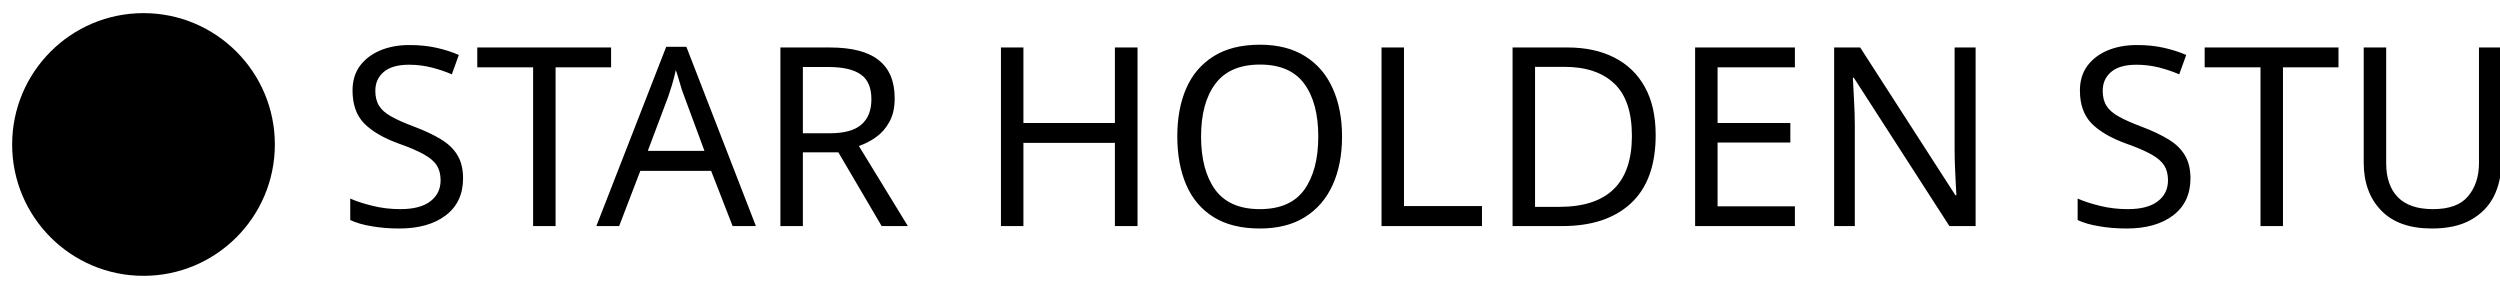
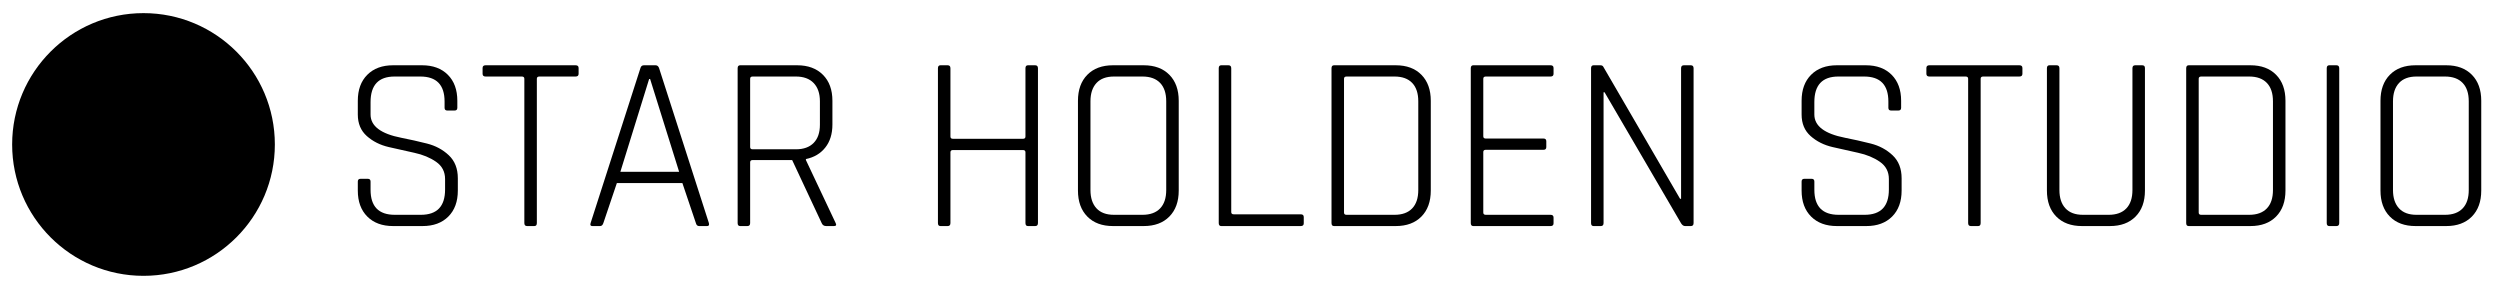
<svg xmlns="http://www.w3.org/2000/svg" version="1.1" id="Layer_1" x="0px" y="0px" width="239.947px" height="27.733px" viewBox="0 0 239.947 27.733" enable-background="new 0 0 239.947 27.733" xml:space="preserve">
-   <text transform="matrix(1 0 0 1 32.3979 21.6973)" font-family="'Rajdhani-Regular'" font-size="24">STAR HOLDEN STUDIO</text>
+   <g>
+     <path d="M34.342,18.289v-0.864c0-0.176,0.088-0.264,0.264-0.264h0.696c0.176,0,0.264,0.088,0.264,0.264v0.792   c0,1.6,0.776,2.4,2.328,2.4h2.496c1.552,0,2.328-0.808,2.328-2.424v-1.008c0-0.704-0.288-1.256-0.864-1.656   s-1.272-0.688-2.088-0.864c-0.816-0.176-1.636-0.36-2.46-0.552c-0.824-0.192-1.524-0.544-2.1-1.056   c-0.576-0.512-0.864-1.2-0.864-2.064v-1.32c0-1.056,0.304-1.888,0.912-2.496c0.608-0.608,1.432-0.912,2.472-0.912h2.784   c1.04,0,1.864,0.304,2.472,0.912c0.608,0.608,0.912,1.44,0.912,2.496v0.672c0,0.176-0.088,0.264-0.264,0.264h-0.696   c-0.176,0-0.264-0.088-0.264-0.264v-0.6c0-1.6-0.776-2.4-2.328-2.4H37.87c-1.536,0-2.304,0.816-2.304,2.448v1.2   c0,1.104,0.984,1.848,2.952,2.232c0.816,0.16,1.636,0.344,2.46,0.552c0.824,0.208,1.524,0.584,2.1,1.128   c0.576,0.544,0.864,1.28,0.864,2.208v1.176c0,1.056-0.304,1.888-0.912,2.496c-0.608,0.608-1.432,0.912-2.472,0.912h-2.832   c-1.041,0-1.864-0.304-2.472-0.912C34.646,20.177,34.342,19.345,34.342,18.289z" />
+     <path d="M51.286,21.697H50.59c-0.176,0-0.264-0.096-0.264-0.288V7.561c0-0.144-0.08-0.216-0.24-0.216h-3.48   c-0.192,0-0.288-0.088-0.288-0.264V6.529c0-0.176,0.096-0.264,0.288-0.264h8.64c0.192,0,0.288,0.088,0.288,0.264v0.552   c0,0.176-0.096,0.264-0.288,0.264h-3.48c-0.16,0-0.24,0.072-0.24,0.216v13.848C51.526,21.601,51.445,21.697,51.286,21.697z" />
+     <path d="M57.598,21.697h-0.744c-0.176,0-0.232-0.096-0.168-0.288l4.776-14.856c0.048-0.192,0.16-0.288,0.336-0.288h1.128   c0.16,0,0.272,0.096,0.336,0.288l4.776,14.856c0.048,0.192-0.008,0.288-0.168,0.288h-0.768c-0.16,0-0.264-0.096-0.312-0.288   l-1.296-3.84h-6.288l-1.296,3.84C57.846,21.601,57.742,21.697,57.598,21.697z M62.302,7.585l-2.76,8.904h5.64l-2.784-8.904H62.302z   " />
+     <path d="M71.734,21.697h-0.696c-0.16,0-0.24-0.096-0.24-0.288V6.553c0-0.192,0.08-0.288,0.24-0.288h5.472   c1.04,0,1.864,0.304,2.472,0.912c0.608,0.608,0.912,1.44,0.912,2.496v2.28c0,0.896-0.228,1.632-0.684,2.208   c-0.456,0.576-1.076,0.944-1.86,1.104v0.096l2.856,6.048c0.096,0.192,0.04,0.288-0.168,0.288h-0.744   c-0.208,0-0.352-0.096-0.432-0.288l-2.832-6.048h-3.792c-0.16,0-0.24,0.072-0.24,0.216v5.832   C71.998,21.601,71.91,21.697,71.734,21.697z M72.238,14.329h4.152c0.736,0,1.304-0.204,1.704-0.612s0.6-0.988,0.6-1.74V9.721   c0-0.752-0.2-1.335-0.6-1.752c-0.4-0.416-0.968-0.624-1.704-0.624h-4.152c-0.16,0-0.24,0.072-0.24,0.216v6.552   C71.998,14.257,72.078,14.329,72.238,14.329z" />
+     <path d="M90.958,21.697h-0.696c-0.16,0-0.24-0.096-0.24-0.288V6.553c0-0.192,0.08-0.288,0.24-0.288h0.696   c0.176,0,0.264,0.096,0.264,0.288v6.552c0,0.144,0.08,0.216,0.24,0.216h6.72c0.16,0,0.24-0.072,0.24-0.216V6.553   c0-0.192,0.08-0.288,0.24-0.288h0.696c0.176,0,0.264,0.096,0.264,0.288v14.856c0,0.192-0.088,0.288-0.264,0.288h-0.696   c-0.16,0-0.24-0.096-0.24-0.288v-6.792c0-0.144-0.08-0.216-0.24-0.216h-6.72c-0.16,0-0.24,0.072-0.24,0.216v6.792   C91.222,21.601,91.133,21.697,90.958,21.697z" />
+     <path d="M109.773,21.697h-2.952c-1.041,0-1.86-0.304-2.46-0.912c-0.6-0.608-0.9-1.44-0.9-2.496V9.673c0-1.056,0.3-1.888,0.9-2.496   c0.6-0.608,1.419-0.912,2.46-0.912h2.952c1.04,0,1.86,0.304,2.46,0.912c0.6,0.608,0.9,1.44,0.9,2.496v8.616   c0,1.056-0.3,1.888-0.9,2.496C111.633,21.394,110.813,21.697,109.773,21.697z M106.917,20.617h2.736c0.735,0,1.3-0.204,1.692-0.612   c0.392-0.408,0.588-0.996,0.588-1.764v-8.52c0-0.768-0.196-1.356-0.588-1.764c-0.392-0.408-0.957-0.612-1.692-0.612h-2.736   c-0.736,0-1.296,0.208-1.68,0.624c-0.384,0.417-0.576,1-0.576,1.752v8.52c0,0.752,0.192,1.336,0.576,1.752   C105.621,20.41,106.181,20.617,106.917,20.617z" />
+     <path d="M124.845,21.697h-7.632c-0.16,0-0.24-0.096-0.24-0.288V6.553c0-0.192,0.08-0.288,0.24-0.288h0.696   c0.176,0,0.264,0.096,0.264,0.288v13.8c0,0.144,0.08,0.216,0.24,0.216h6.432c0.192,0,0.288,0.088,0.288,0.264v0.6   C125.133,21.609,125.037,21.697,124.845,21.697z" />
+     <path d="M127.797,21.409V6.553c0-0.192,0.08-0.288,0.24-0.288h5.928c1.04,0,1.86,0.304,2.46,0.912c0.6,0.608,0.9,1.44,0.9,2.496   v8.616c0,1.056-0.3,1.888-0.9,2.496c-0.6,0.608-1.42,0.912-2.46,0.912h-5.928C127.877,21.697,127.797,21.601,127.797,21.409z    M129.237,20.617h4.608c0.736,0,1.3-0.204,1.692-0.612c0.392-0.408,0.588-0.996,0.588-1.764v-8.52c0-0.768-0.196-1.356-0.588-1.764   c-0.392-0.408-0.956-0.612-1.692-0.612h-4.608c-0.16,0-0.24,0.072-0.24,0.216v12.84C128.997,20.545,129.077,20.617,129.237,20.617z   " />
+     <path d="M148.82,21.697h-7.416c-0.16,0-0.24-0.096-0.24-0.288V6.553c0-0.192,0.08-0.288,0.24-0.288h7.416   c0.192,0,0.288,0.088,0.288,0.264v0.552c0,0.176-0.096,0.264-0.288,0.264h-6.216c-0.16,0-0.24,0.072-0.24,0.216v5.52   c0,0.144,0.08,0.216,0.24,0.216h5.544c0.176,0,0.264,0.088,0.264,0.264v0.552c0,0.176-0.088,0.264-0.264,0.264h-5.544   c-0.16,0-0.24,0.072-0.24,0.216v5.808c0,0.144,0.08,0.216,0.24,0.216h6.216c0.192,0,0.288,0.088,0.288,0.264v0.552   C149.108,21.609,149.013,21.697,148.82,21.697z" />
+     <path d="M153.644,21.697h-0.696c-0.16,0-0.24-0.096-0.24-0.288V6.553c0-0.192,0.08-0.288,0.24-0.288h0.648   c0.144,0,0.24,0.048,0.288,0.144l7.368,12.672h0.096V6.553c0-0.192,0.087-0.288,0.264-0.288h0.672c0.176,0,0.264,0.096,0.264,0.288   v14.856c0,0.192-0.088,0.288-0.264,0.288h-0.552c-0.144,0-0.272-0.088-0.384-0.264l-7.344-12.576h-0.096v12.552   C153.908,21.601,153.82,21.697,153.644,21.697z" />
+     <path d="M172.916,18.289v-0.864c0-0.176,0.088-0.264,0.264-0.264h0.696c0.176,0,0.264,0.088,0.264,0.264v0.792   c0,1.6,0.776,2.4,2.328,2.4h2.496c1.552,0,2.328-0.808,2.328-2.424v-1.008c0-0.704-0.288-1.256-0.864-1.656   s-1.272-0.688-2.088-0.864c-0.816-0.176-1.637-0.36-2.46-0.552c-0.824-0.192-1.524-0.544-2.101-1.056   c-0.575-0.512-0.863-1.2-0.863-2.064v-1.32c0-1.056,0.304-1.888,0.912-2.496c0.607-0.608,1.432-0.912,2.472-0.912h2.784   c1.04,0,1.863,0.304,2.472,0.912c0.607,0.608,0.912,1.44,0.912,2.496v0.672c0,0.176-0.088,0.264-0.264,0.264h-0.696   c-0.177,0-0.264-0.088-0.264-0.264v-0.6c0-1.6-0.776-2.4-2.328-2.4h-2.473c-1.536,0-2.304,0.816-2.304,2.448v1.2   c0,1.104,0.984,1.848,2.952,2.232c0.815,0.16,1.636,0.344,2.46,0.552s1.523,0.584,2.1,1.128s0.864,1.28,0.864,2.208v1.176   c0,1.056-0.304,1.888-0.912,2.496c-0.608,0.608-1.432,0.912-2.472,0.912H176.3c-1.04,0-1.864-0.304-2.472-0.912   C173.22,20.177,172.916,19.345,172.916,18.289z" />
+     <path d="M189.86,21.697h-0.696c-0.177,0-0.264-0.096-0.264-0.288V7.561c0-0.144-0.081-0.216-0.24-0.216h-3.48   c-0.191,0-0.288-0.088-0.288-0.264V6.529c0-0.176,0.097-0.264,0.288-0.264h8.641c0.191,0,0.288,0.088,0.288,0.264v0.552   c0,0.176-0.097,0.264-0.288,0.264h-3.48c-0.16,0-0.24,0.072-0.24,0.216v13.848C190.1,21.601,190.02,21.697,189.86,21.697z" />
+     <path d="M204.932,6.265h0.673c0.176,0,0.264,0.088,0.264,0.264v11.76c0,1.056-0.3,1.888-0.9,2.496   c-0.6,0.608-1.42,0.912-2.46,0.912h-2.688c-1.04,0-1.86-0.304-2.46-0.912c-0.601-0.608-0.9-1.44-0.9-2.496V6.553   c0-0.192,0.08-0.288,0.24-0.288h0.696c0.176,0,0.264,0.096,0.264,0.288v11.688c0,0.752,0.191,1.336,0.576,1.752   c0.384,0.417,0.943,0.624,1.68,0.624h2.472c0.736,0,1.3-0.204,1.692-0.612c0.392-0.408,0.588-0.996,0.588-1.764V6.553   C204.668,6.361,204.756,6.265,204.932,6.265z" />
+     <path d="M209.828,21.409V6.553c0-0.192,0.08-0.288,0.24-0.288h5.928c1.04,0,1.86,0.304,2.46,0.912c0.6,0.608,0.9,1.44,0.9,2.496   v8.616c0,1.056-0.301,1.888-0.9,2.496c-0.6,0.608-1.42,0.912-2.46,0.912h-5.928C209.908,21.697,209.828,21.601,209.828,21.409z    M211.269,20.617h4.607c0.736,0,1.3-0.204,1.692-0.612c0.392-0.408,0.588-0.996,0.588-1.764v-8.52c0-0.768-0.196-1.356-0.588-1.764   c-0.393-0.408-0.956-0.612-1.692-0.612h-4.607c-0.16,0-0.24,0.072-0.24,0.216v12.84C211.028,20.545,211.108,20.617,211.269,20.617z   " />
+     <path d="M224.517,6.553v14.856c0,0.192-0.089,0.288-0.265,0.288h-0.695c-0.16,0-0.24-0.096-0.24-0.288V6.553   c0-0.192,0.08-0.288,0.24-0.288h0.695C224.428,6.265,224.517,6.361,224.517,6.553z" />
+     <path d="M234.788,21.697h-2.952c-1.04,0-1.86-0.304-2.46-0.912c-0.601-0.608-0.9-1.44-0.9-2.496V9.673c0-1.056,0.3-1.888,0.9-2.496   c0.6-0.608,1.42-0.912,2.46-0.912h2.952c1.04,0,1.859,0.304,2.46,0.912c0.6,0.608,0.899,1.44,0.899,2.496v8.616   c0,1.056-0.3,1.888-0.899,2.496C236.647,21.394,235.828,21.697,234.788,21.697z M231.932,20.617h2.736   c0.735,0,1.3-0.204,1.691-0.612c0.393-0.408,0.589-0.996,0.589-1.764v-8.52c0-0.768-0.196-1.356-0.589-1.764   c-0.392-0.408-0.956-0.612-1.691-0.612h-2.736c-0.736,0-1.296,0.208-1.68,0.624c-0.384,0.417-0.576,1-0.576,1.752v8.52   c0,0.752,0.192,1.336,0.576,1.752C230.636,20.41,231.195,20.617,231.932,20.617z" />
+   </g>
  <circle cx="13.773" cy="13.867" r="12.607" />
</svg>
